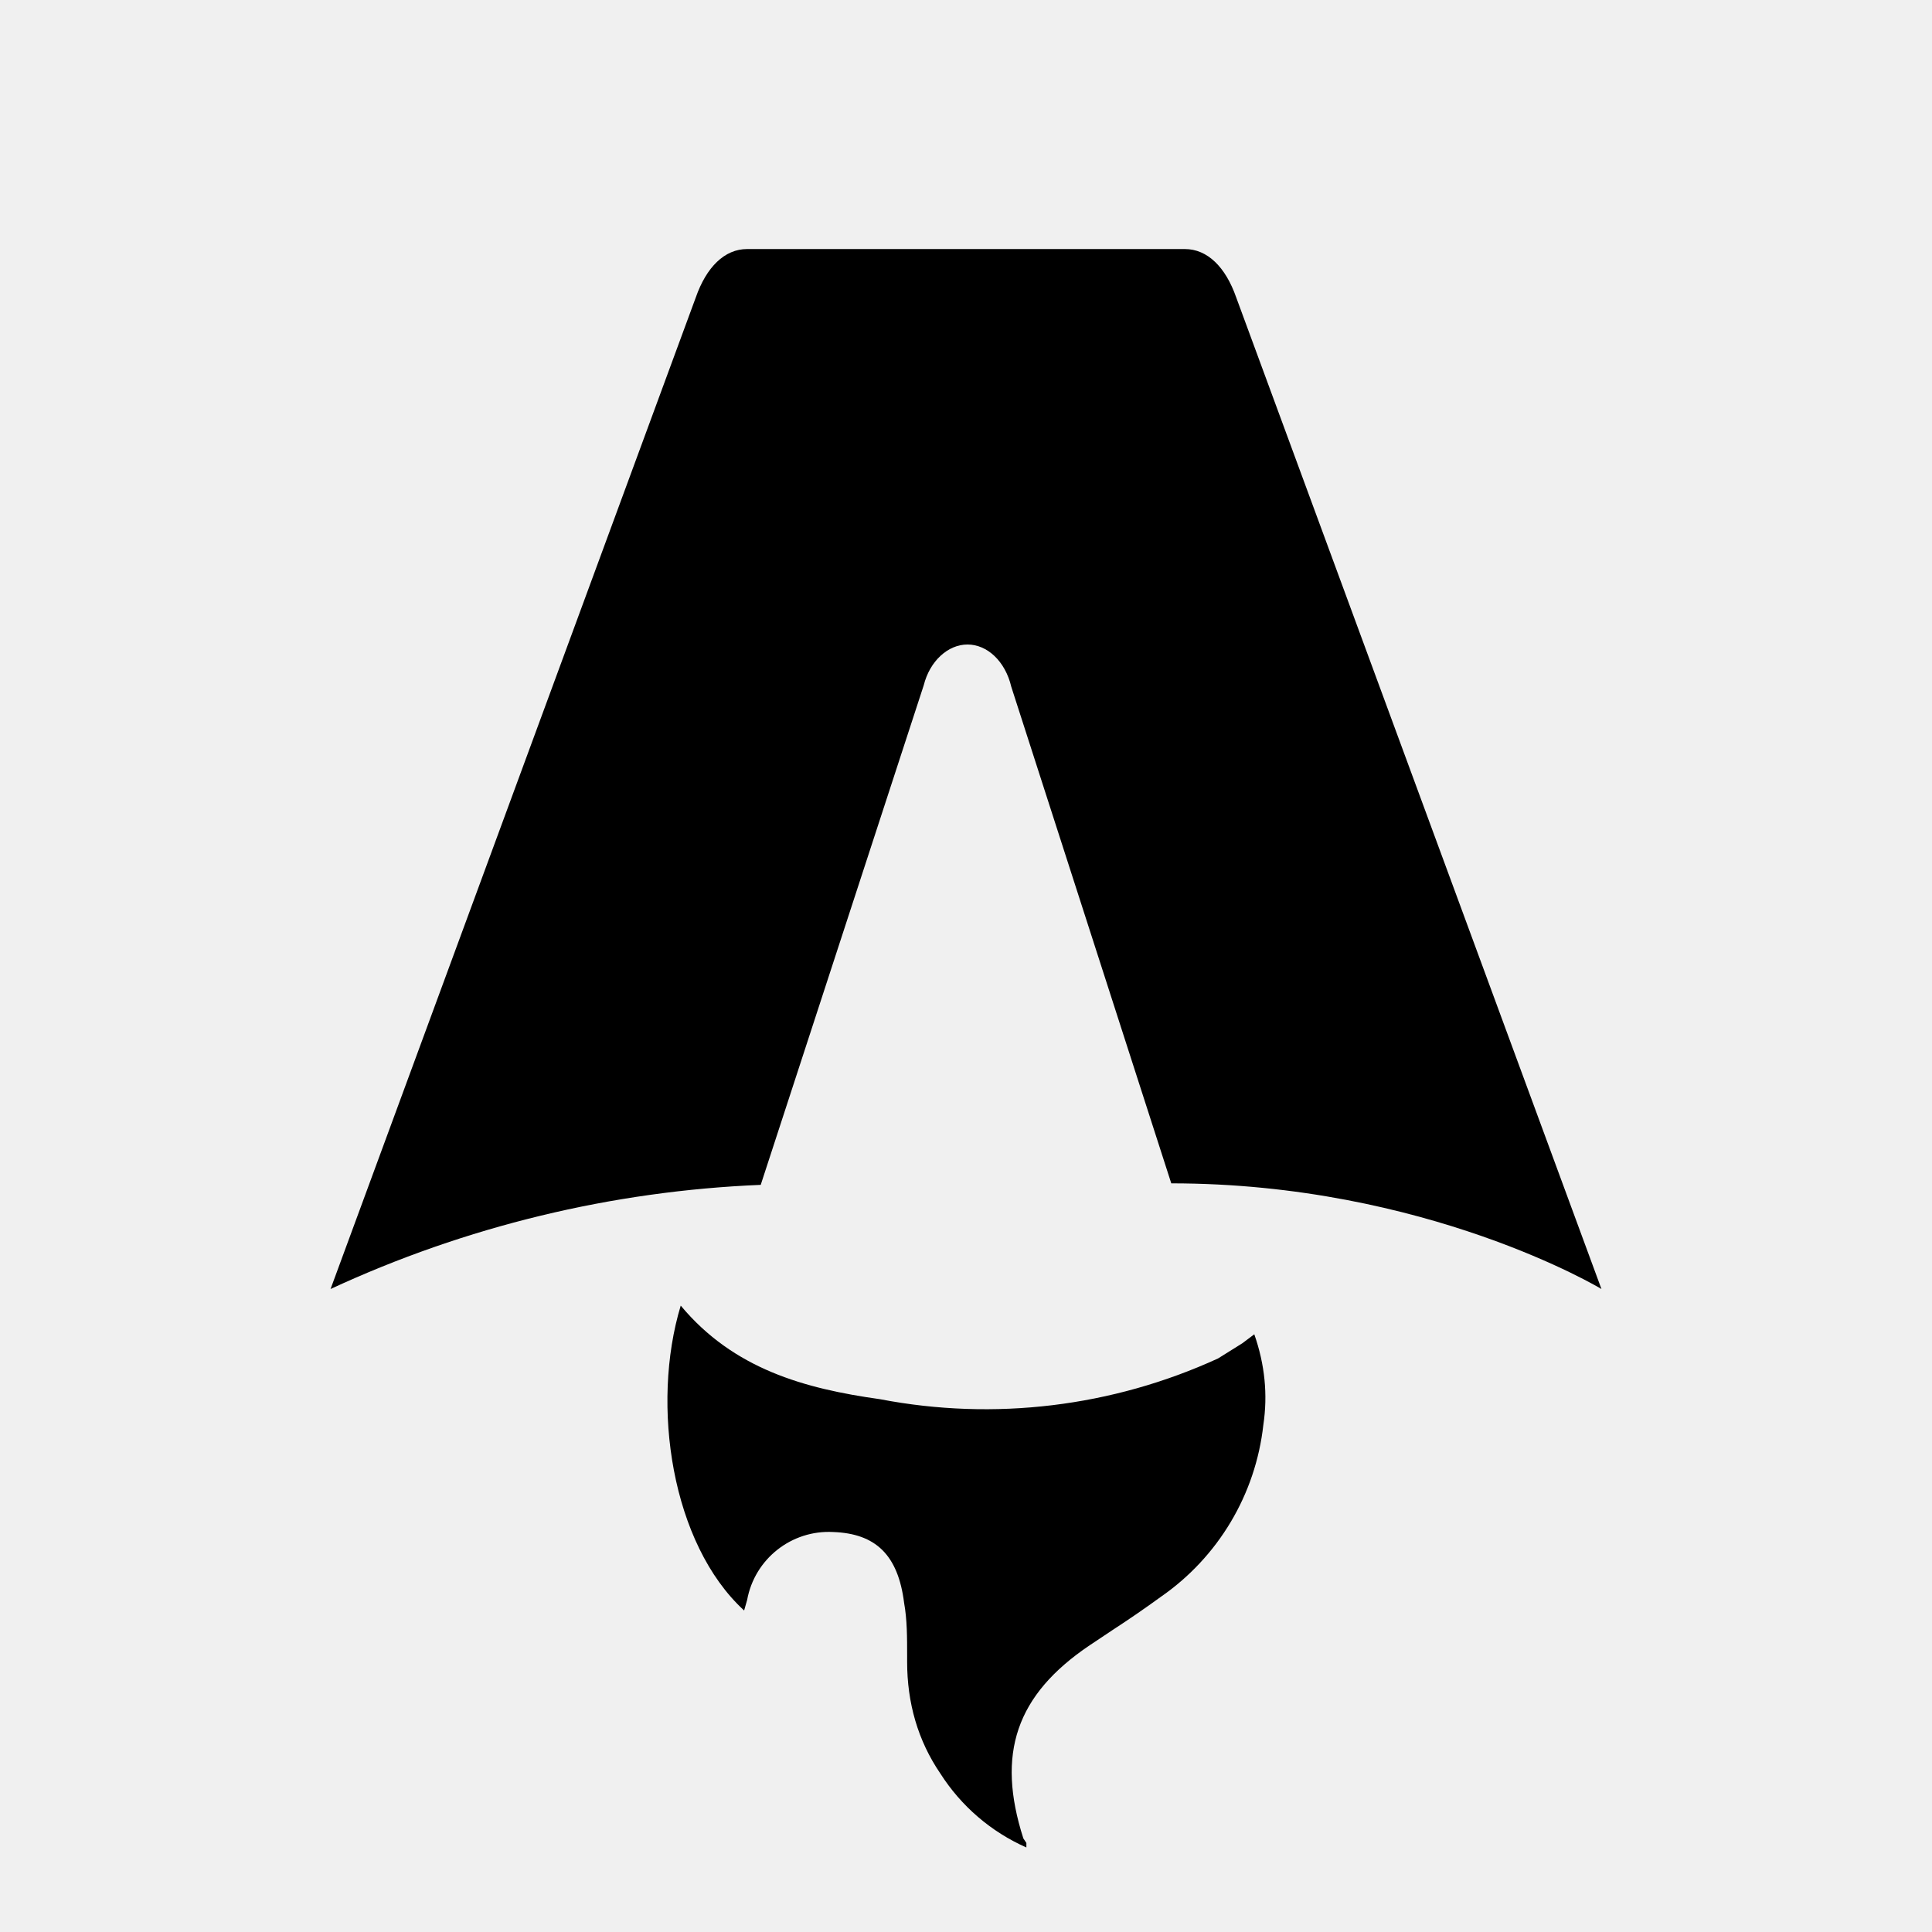
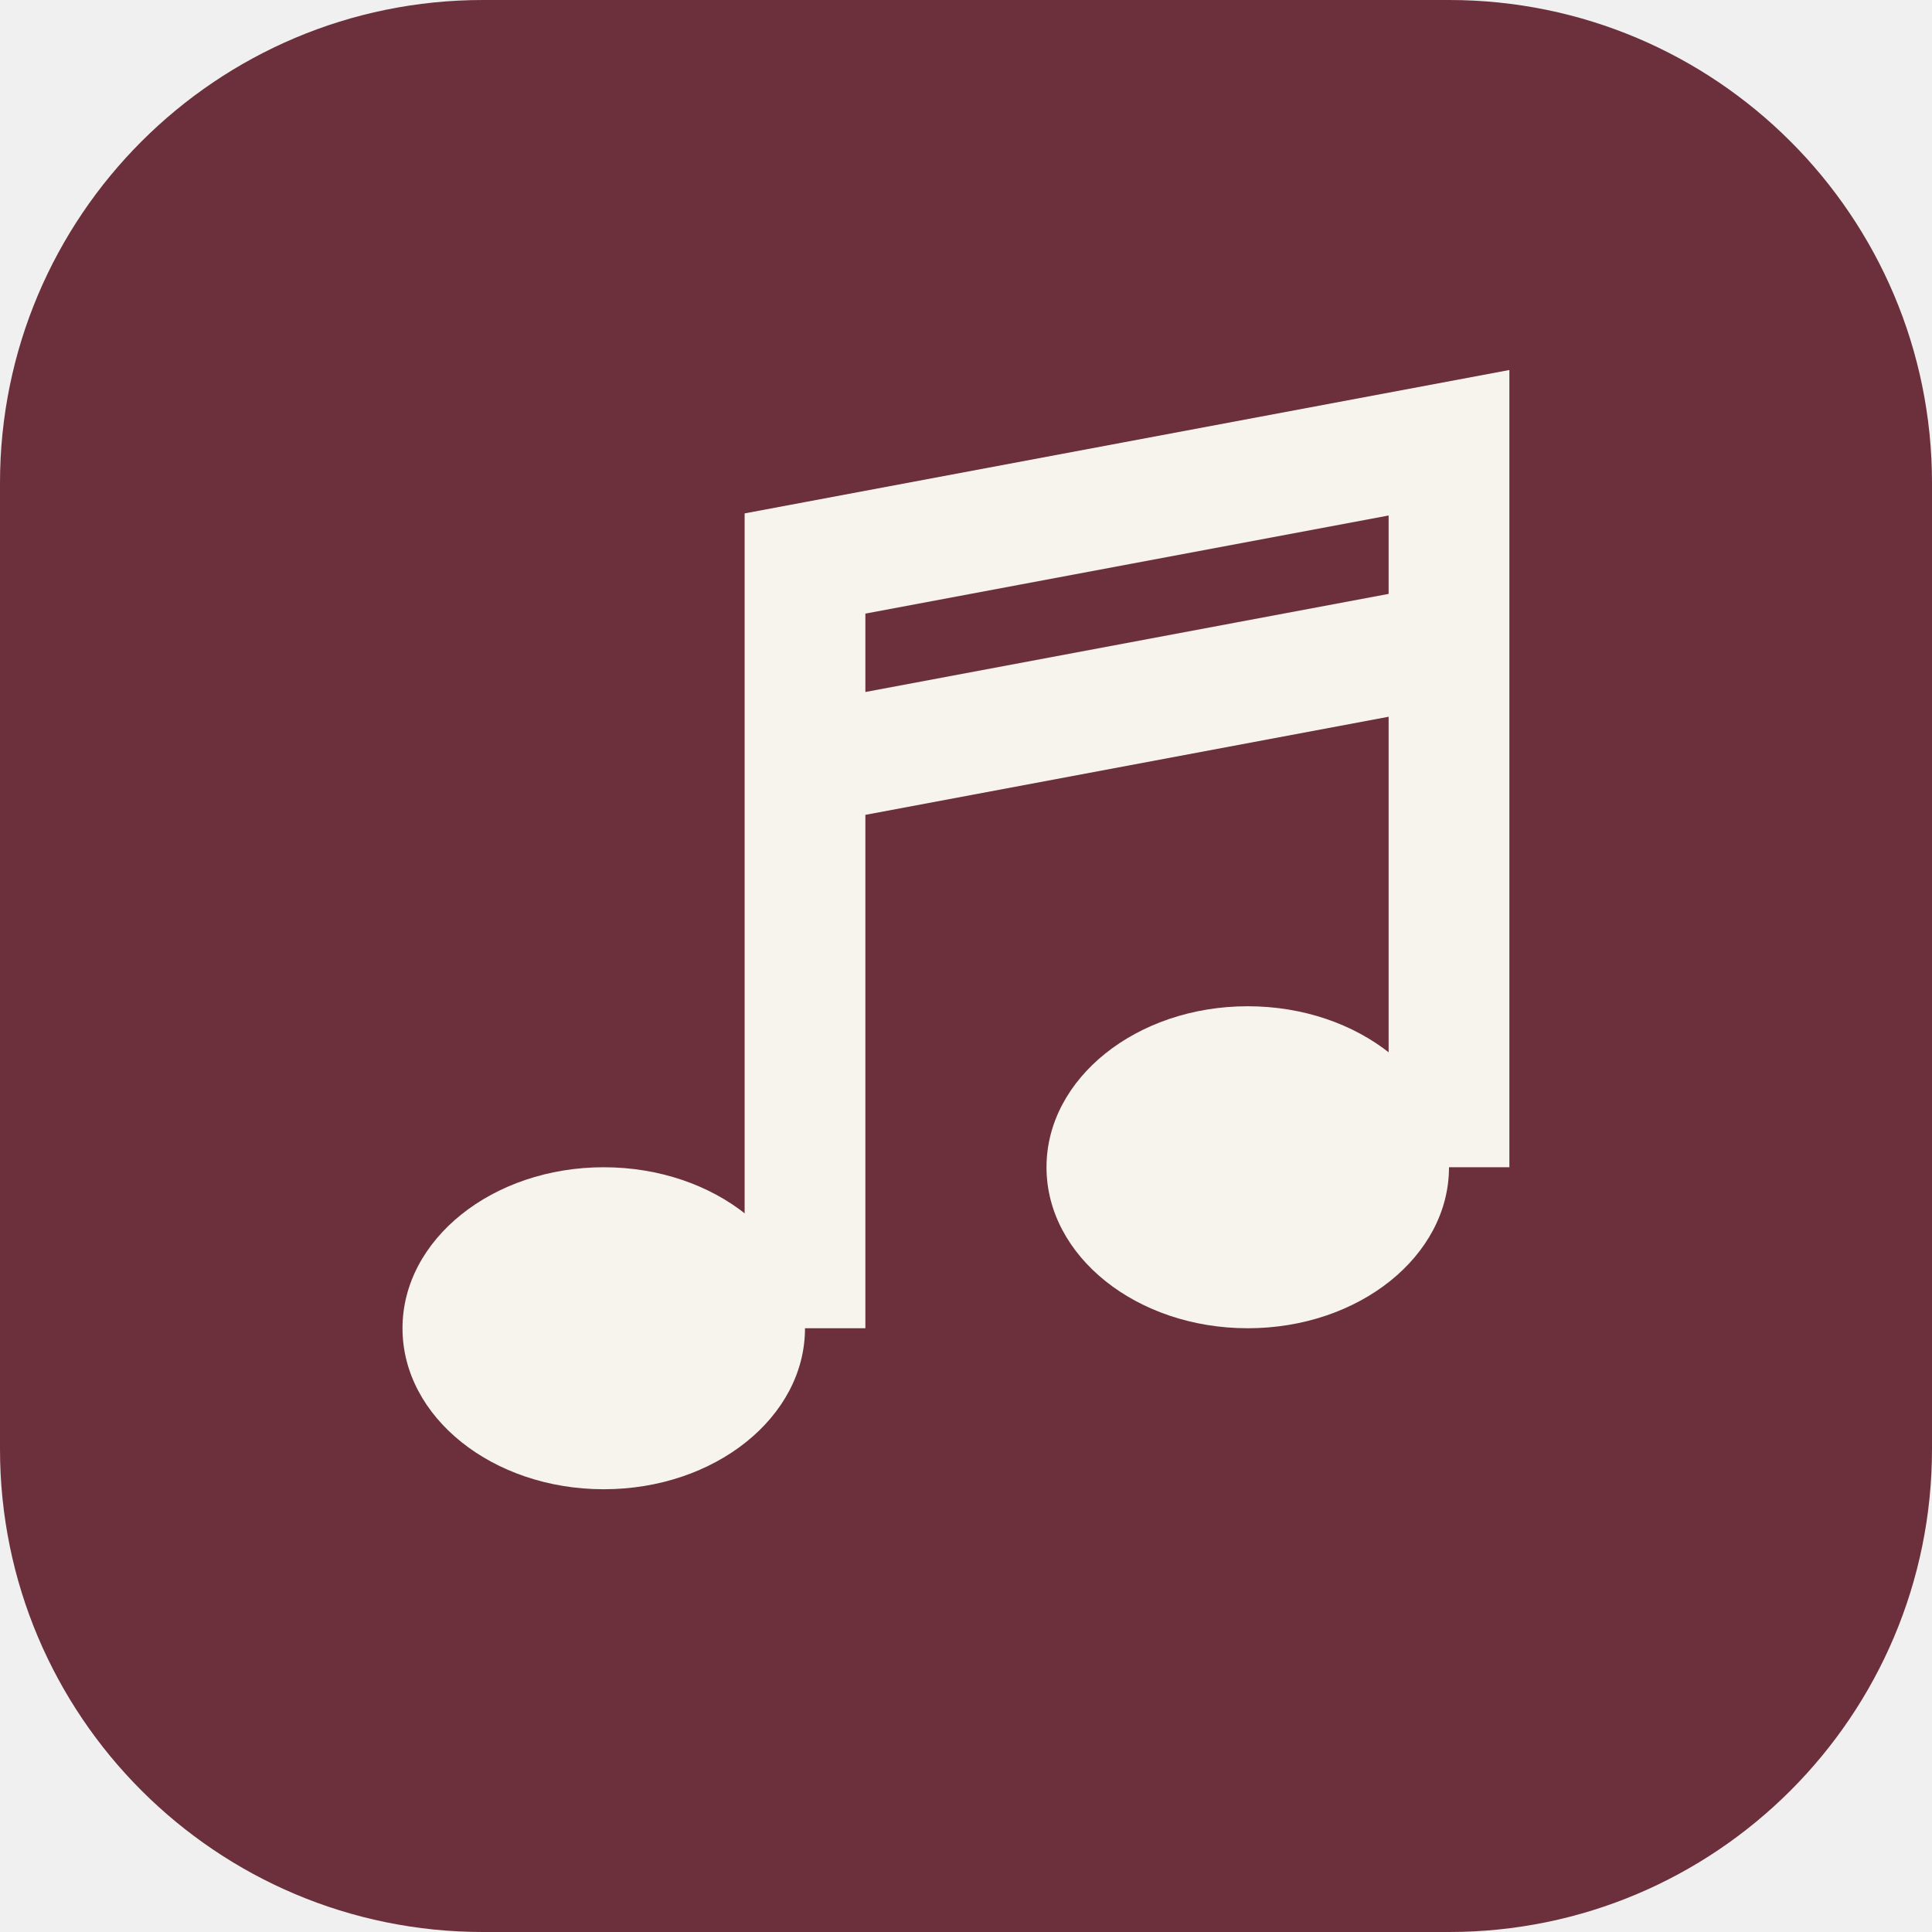
- <svg xmlns="http://www.w3.org/2000/svg" fill="none" viewBox="0 0 128 128">
-   <path d="M50.4 78.5a75.1 75.1 0 0 0-28.5 6.9l24.2-65.7c.7-2 1.9-3.2 3.4-3.2h29c1.5 0 2.7 1.2 3.4 3.2l24.2 65.7s-11.6-7-28.5-7L67 45.5c-.4-1.7-1.6-2.8-2.9-2.8-1.3 0-2.5 1.1-2.9 2.7L50.4 78.5Zm-1.1 28.2Zm-4.2-20.2c-2 6.6-.6 15.8 4.2 20.2a17.5 17.5 0 0 1 .2-.7 5.5 5.5 0 0 1 5.7-4.5c2.8.1 4.3 1.5 4.7 4.7.2 1.1.2 2.3.2 3.5v.4c0 2.7.7 5.2 2.2 7.4a13 13 0 0 0 5.7 4.9v-.3l-.2-.3c-1.8-5.6-.5-9.5 4.4-12.8l1.5-1a73 73 0 0 0 3.2-2.2 16 16 0 0 0 6.8-11.4c.3-2 .1-4-.6-6l-.8.6-1.6 1a37 37 0 0 1-22.4 2.7c-5-.7-9.7-2-13.2-6.2Z" />
-   <style>
-         path { fill: #000; }
-         @media (prefers-color-scheme: dark) {
-             path { fill: #FFF; }
-         }
-     </style>
+ <svg xmlns="http://www.w3.org/2000/svg" viewBox="0 0 48 48">
+   <rect width="48" height="48" rx="12" fill="#6b303b" />
+   <path d="M20 33V14l16-3v18M20 19l16-3" fill="none" stroke="#f7f4ed" stroke-width="3" />
+   <ellipse cx="15" cy="33" rx="5" ry="4" fill="#f7f4ed" />
+   <ellipse cx="31" cy="29" rx="5" ry="4" fill="#f7f4ed" />
</svg>
